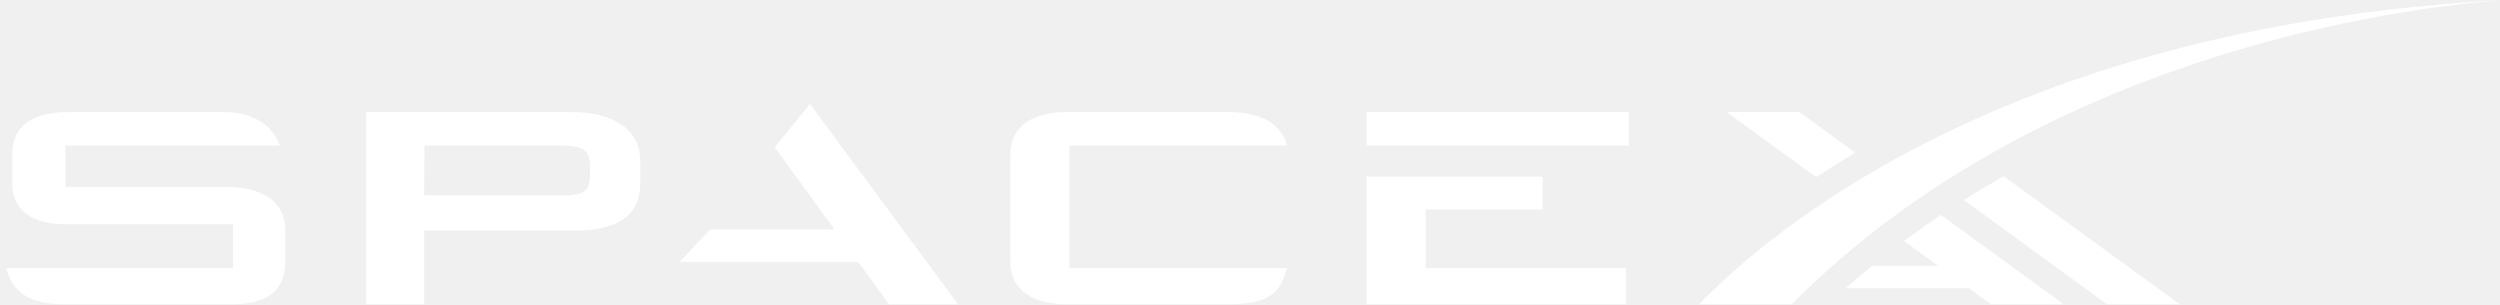
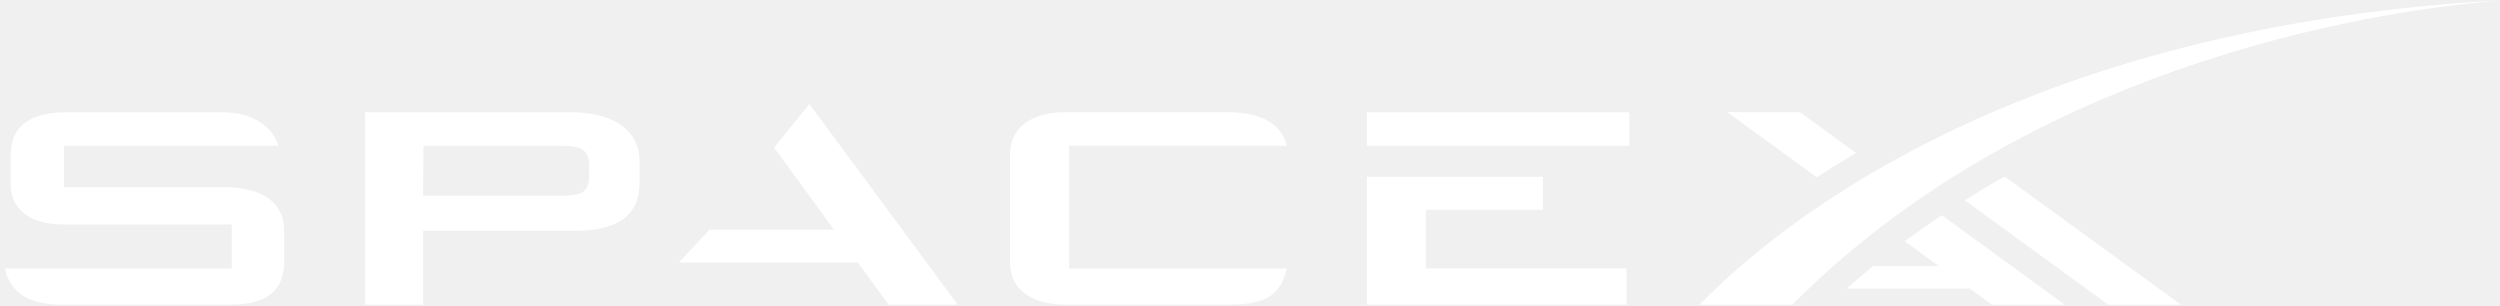
- <svg xmlns="http://www.w3.org/2000/svg" width="205" height="25" viewBox="0 0 1294 158" fill="#FFFFFF" aria-label="SpaceXAI">
+ <svg xmlns="http://www.w3.org/2000/svg" viewBox="0 0 1294 158" fill="#FFFFFF" aria-label="SpaceXAI">
  <path fill-rule="evenodd" clip-rule="evenodd" d="M331.027 83.605C331.027 67.284 317.318 58.097 295.467 58.097H188.967V157.661H218.997V119.471H297.358C319.228 119.471 331.027 111.887 331.027 94.54V83.605ZM218.997 101.241H291.846C303.645 101.241 304.96 97.296 304.96 90.163V86.254C304.96 79.246 303.213 75.463 290.387 75.463H219.177L218.997 101.241Z" />
  <path d="M495.676 157.644H459.882L443.994 135.847H351.382L367.289 118.86H431.636L400.669 76.346L418.954 53.864L495.676 157.644Z" />
  <path d="M115.163 58.097C131.772 58.097 141.248 66.257 144.166 75.463H33.091V96.881H119.235C136.564 97.89 147.066 105.312 147.066 119.309V135.198C147.066 150.654 137.897 157.643 119.523 157.643H31.632C14.879 157.643 5.259 151.374 2.485 138.944H119.991V116.175H32.658C16.482 116.265 5.547 108.825 5.547 95.711V79.966C5.547 64.942 16.176 58.097 34.694 58.097H115.163Z" />
  <path d="M635.773 58.079C651.806 58.079 663.173 63.627 666.091 75.445H553.394V138.944H666.091C662.885 152.113 656.021 157.643 636.638 157.643H551.377C536.659 157.643 522.806 151.662 522.806 135.774V79.948C522.806 64.06 536.659 58.079 551.377 58.079H635.773Z" />
  <path d="M798.637 108.587H738.037V138.941H841.925V157.64H707.485V91.528H798.637V108.587Z" />
  <path d="M843.348 75.463H707.485V58.097H843.348V75.463Z" />
  <path d="M1291.42 0.485C1243.91 4.358 1057.2 27.506 927.728 157.658H879.684L885.052 152.308C912.145 126.134 1032.03 15.203 1291.42 0.341V0.485Z" />
  <path d="M1128.81 157.658H1091.16L1016.96 103.651C1023.8 99.352 1030.68 95.256 1037.58 91.356L1128.81 157.658Z" />
  <path d="M1068.63 157.659H1030.99L1019.58 149.354H955.827C960.315 145.369 964.859 141.5 969.45 137.745H1003.6L985.926 124.891C992.242 120.191 998.628 115.689 1005.07 111.377L1068.63 157.659Z" />
  <path d="M931.636 58.074L960.66 79.167C953.437 83.421 946.676 87.631 940.365 91.749L894.029 58.056L931.636 58.074Z" />
</svg>
